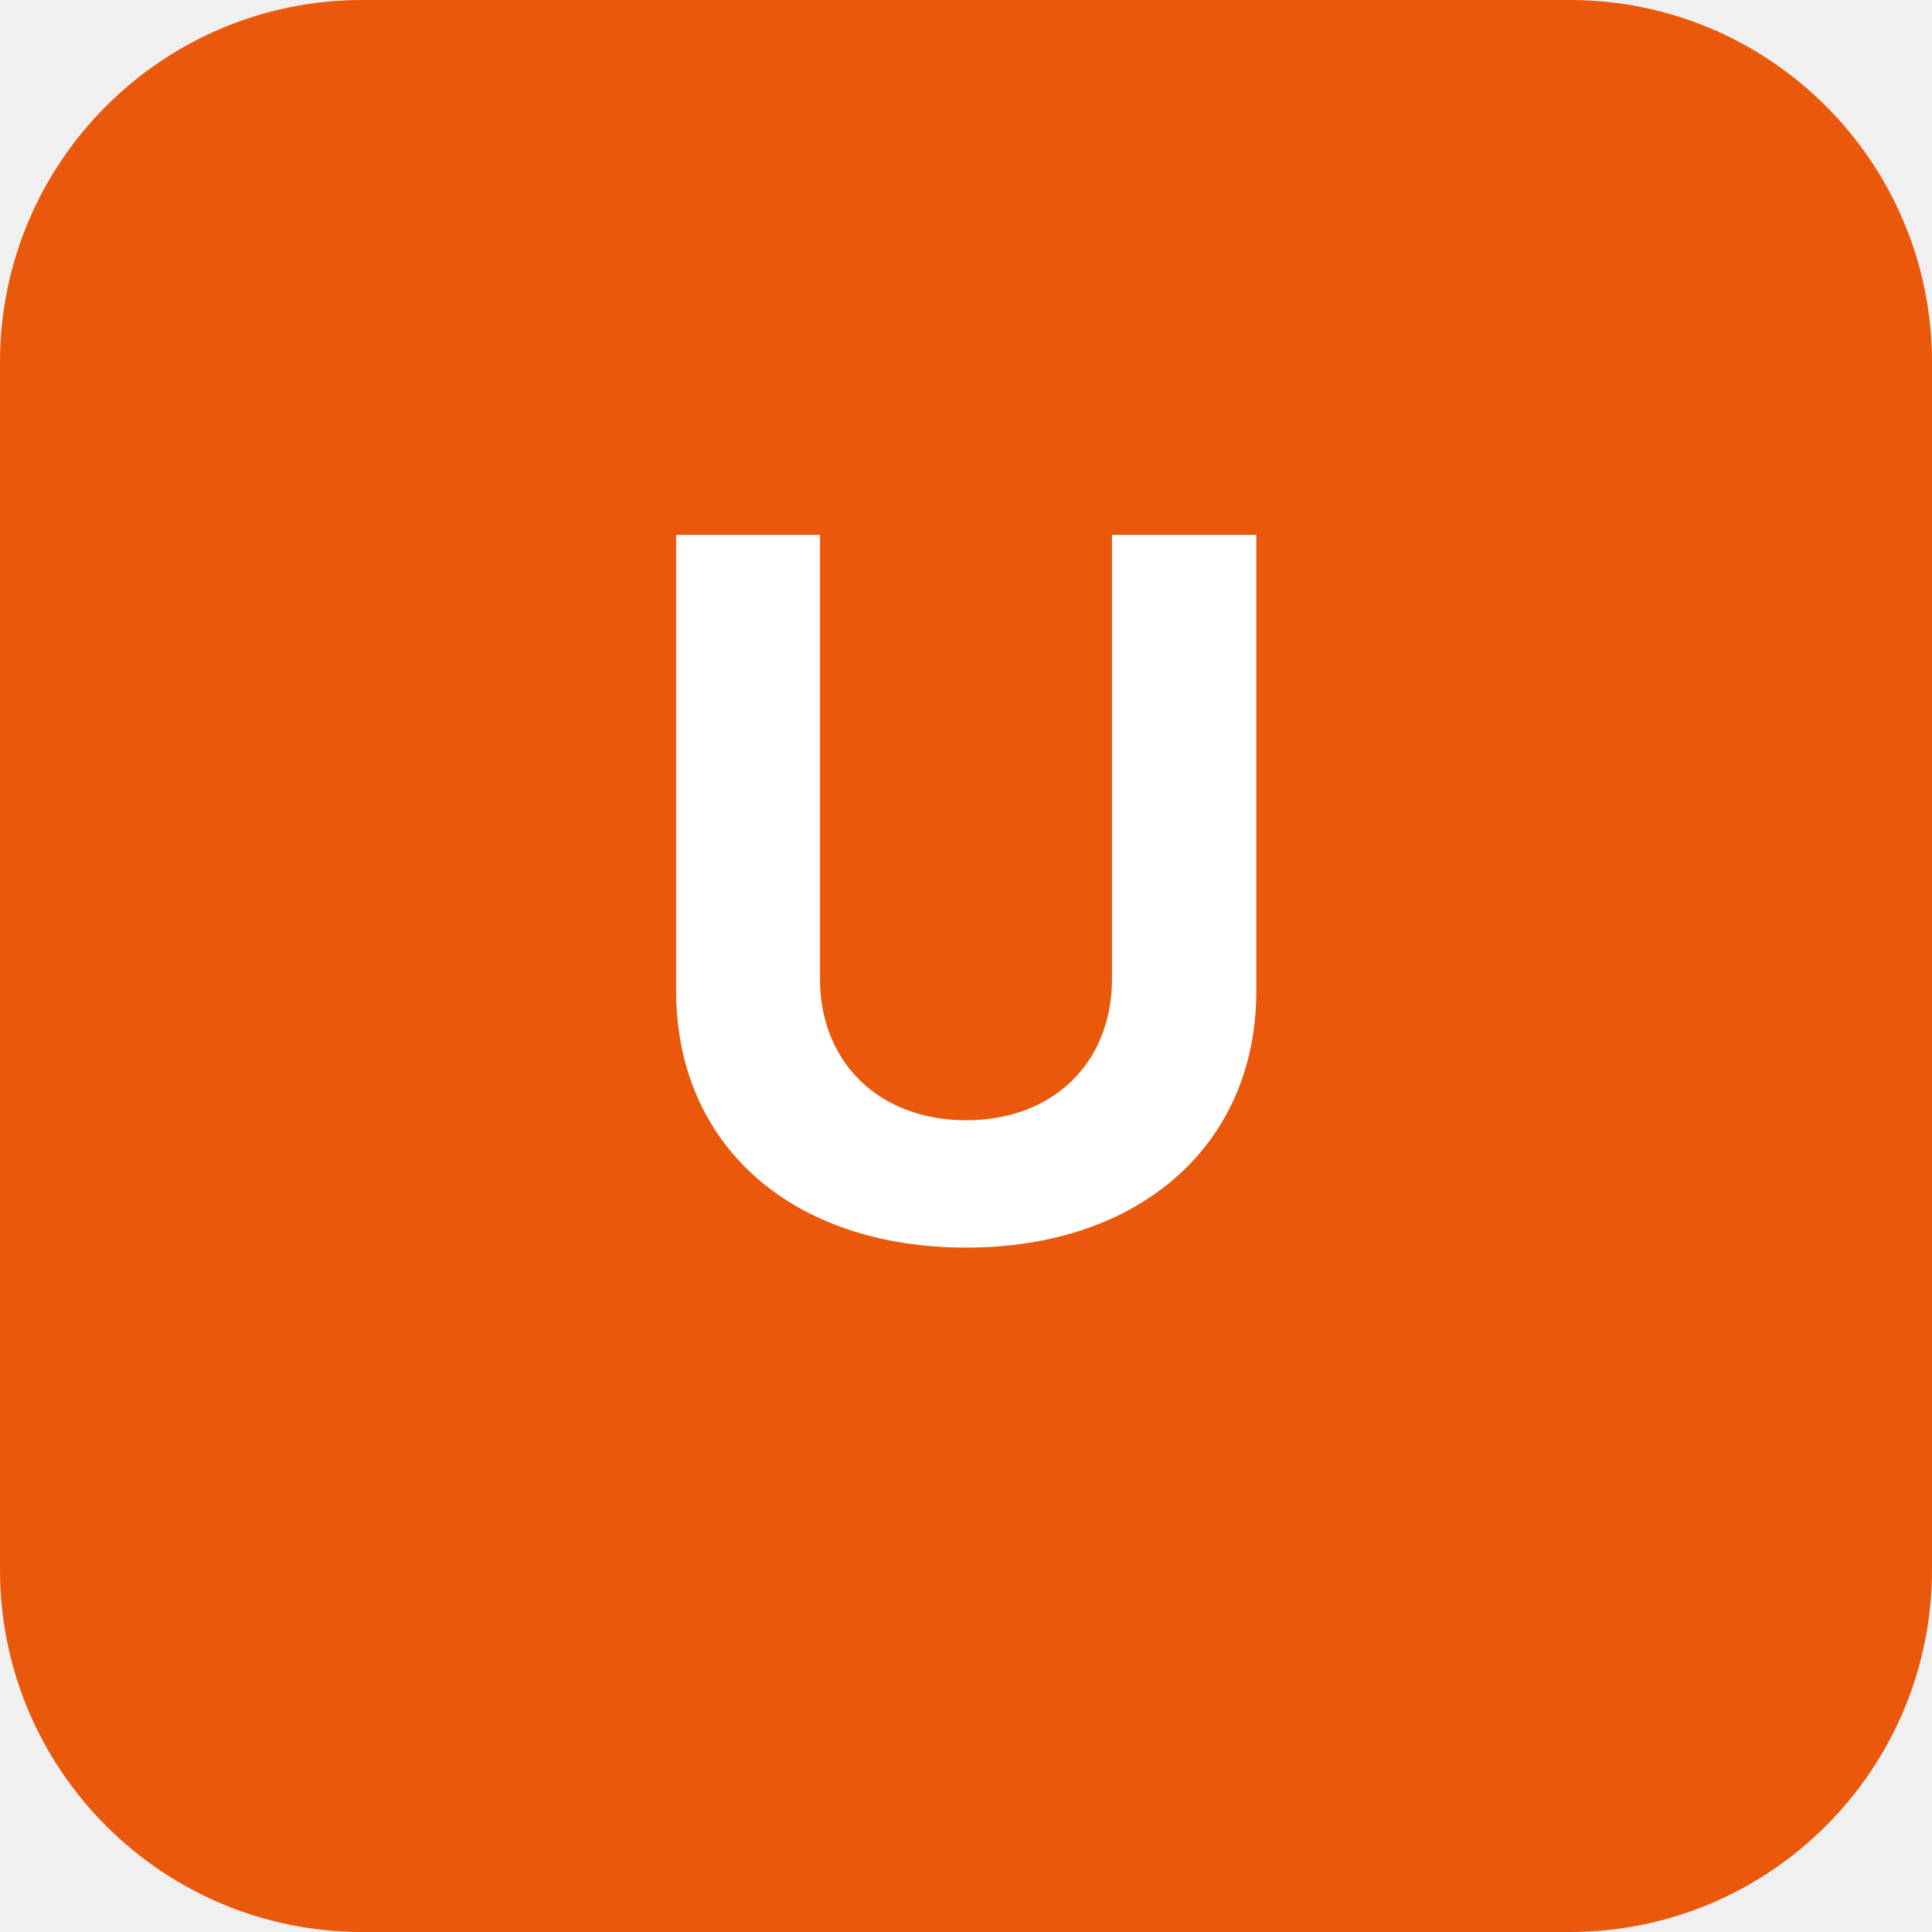
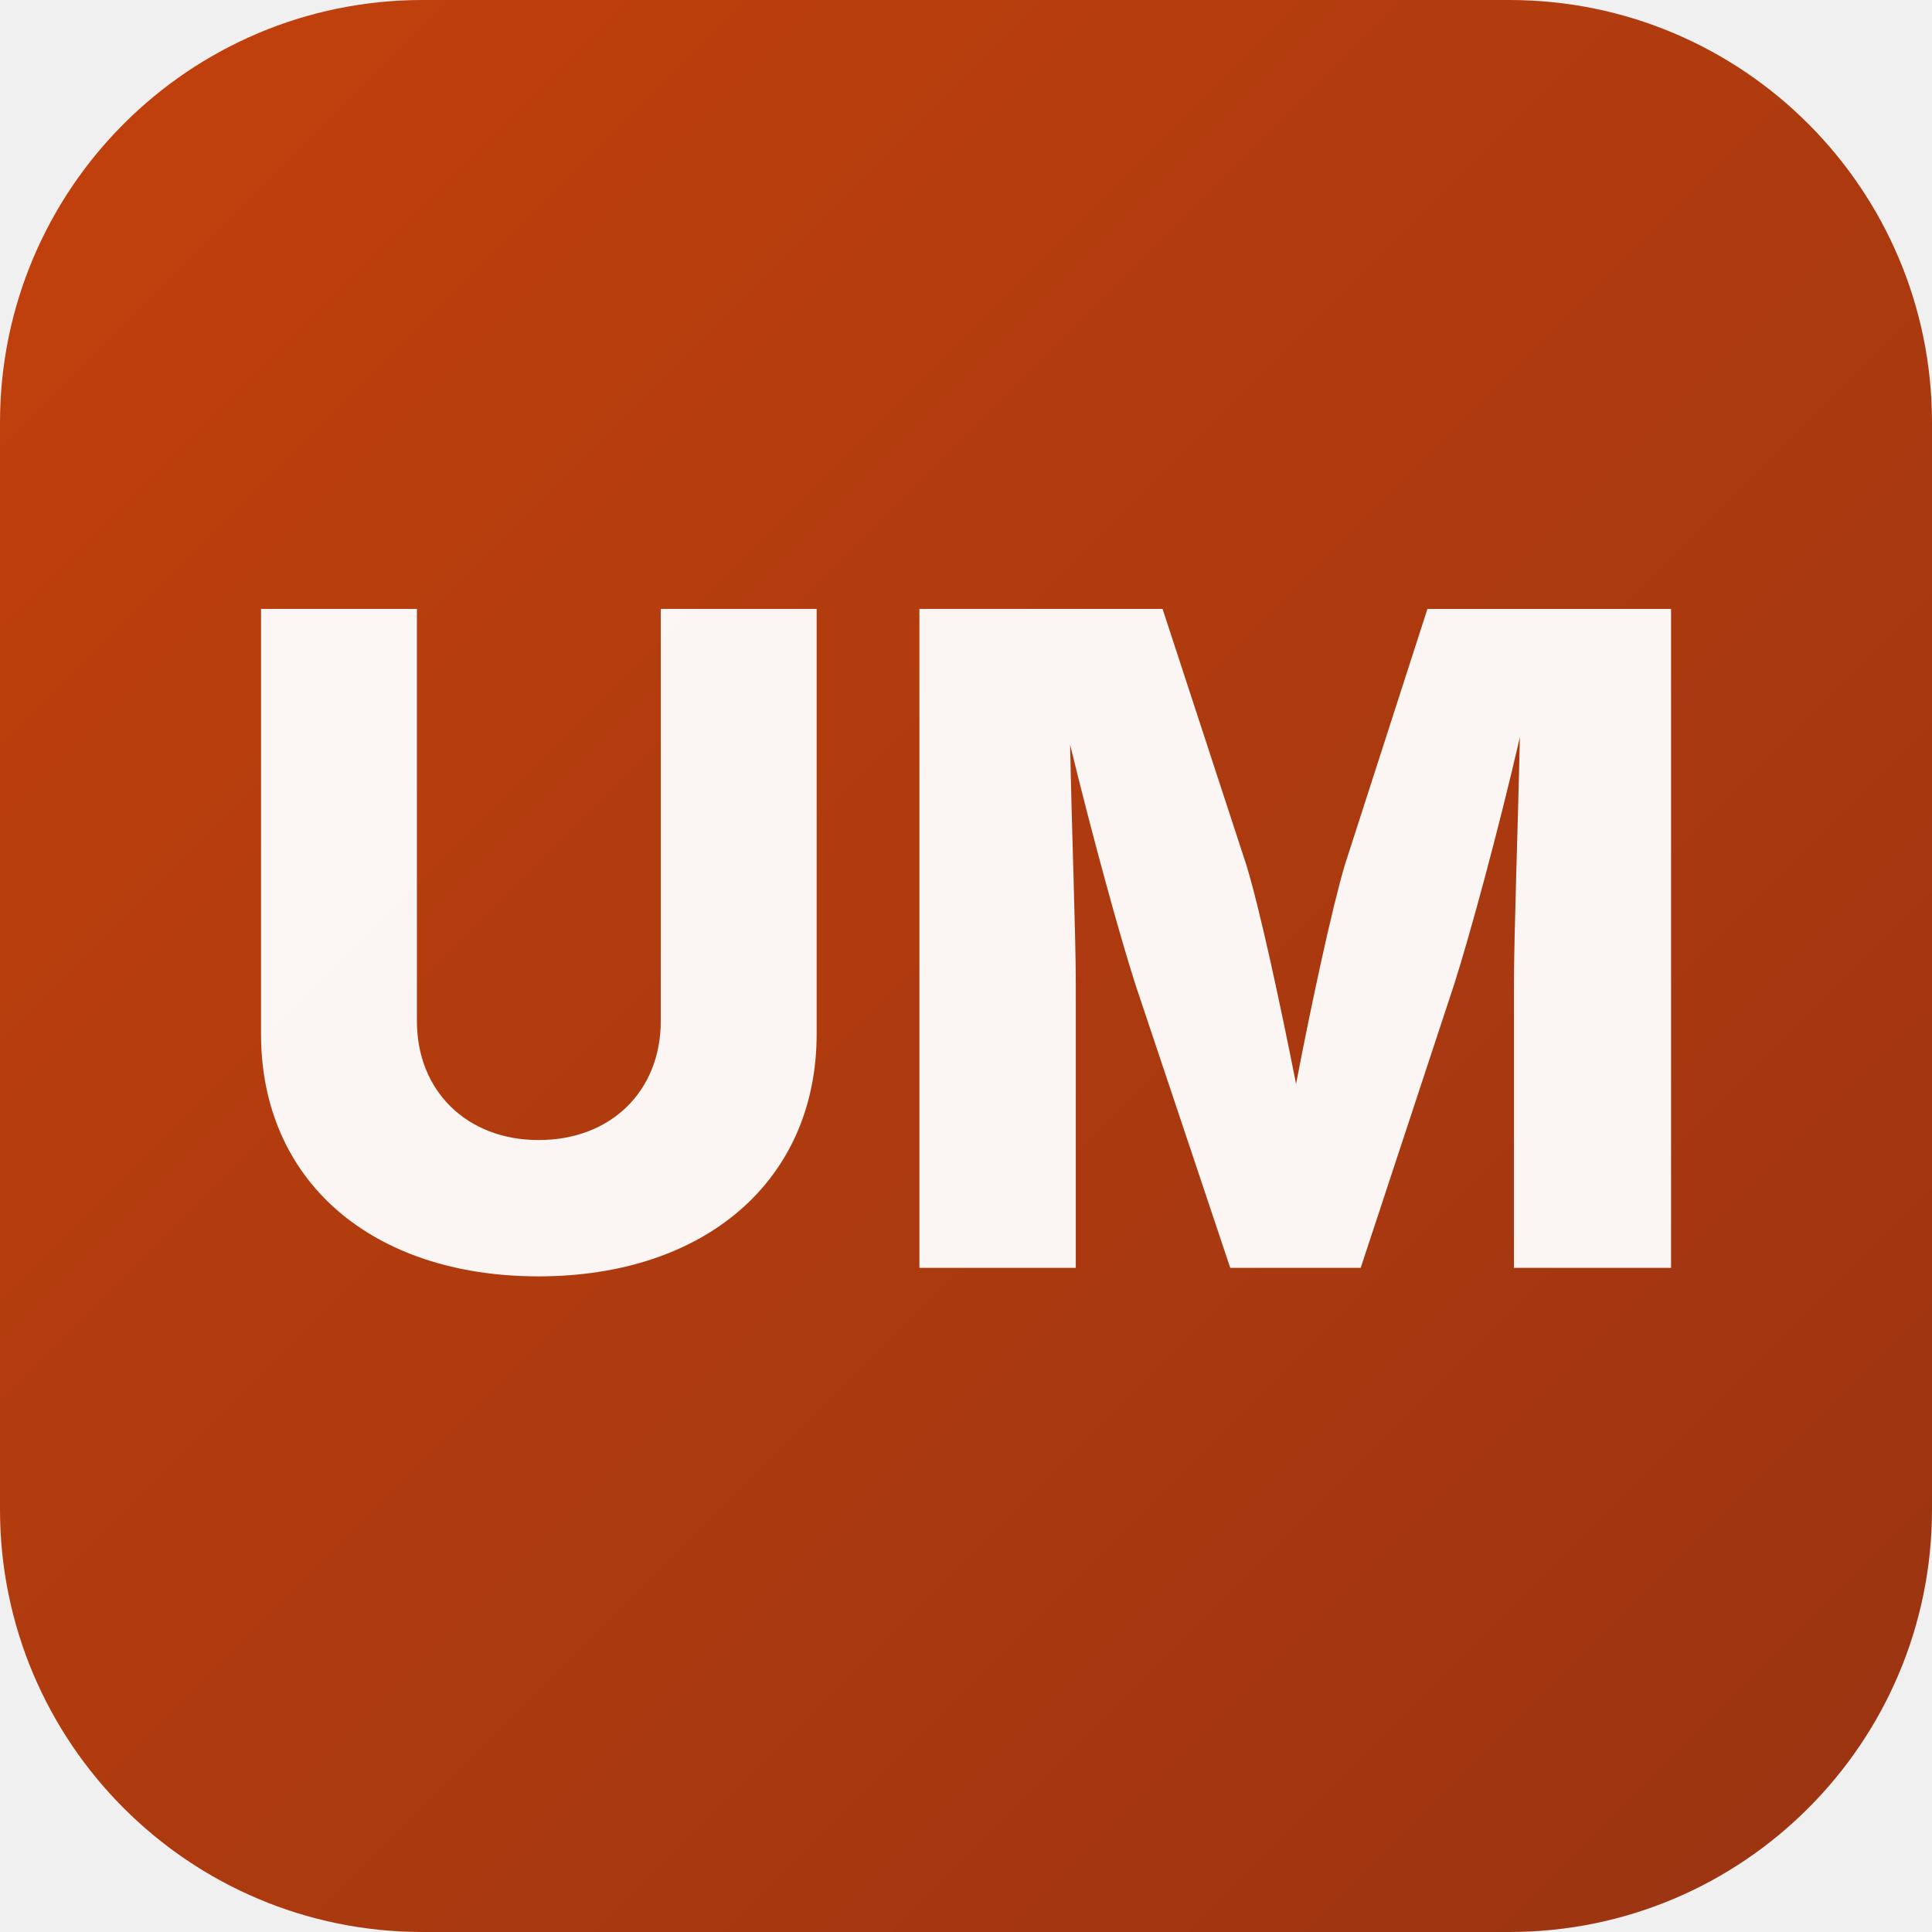
<svg xmlns="http://www.w3.org/2000/svg" width="128" height="128" viewBox="0 0 128 128" fill="none">
-   <rect width="128" height="128" rx="24" fill="#ea580c" />
-   <text x="64" y="82" text-anchor="middle" font-family="system-ui,-apple-system,sans-serif" font-weight="700" font-size="64" fill="white">U</text>
+   <defs>
+     <linearGradient id="g" x1="0" y1="0" x2="128" y2="128" gradientUnits="userSpaceOnUse">
+       <stop stop-color="#C2410C" />
+       <stop offset="1" stop-color="#9A3412" />
+     </linearGradient>
+   </defs>
+   <rect width="128" height="128" rx="28" fill="url(#g)" />
+   <text x="64" y="84" text-anchor="middle" font-family="system-ui,-apple-system,sans-serif" font-weight="800" font-size="60" fill="white" opacity="0.95">UM</text>
</svg>
